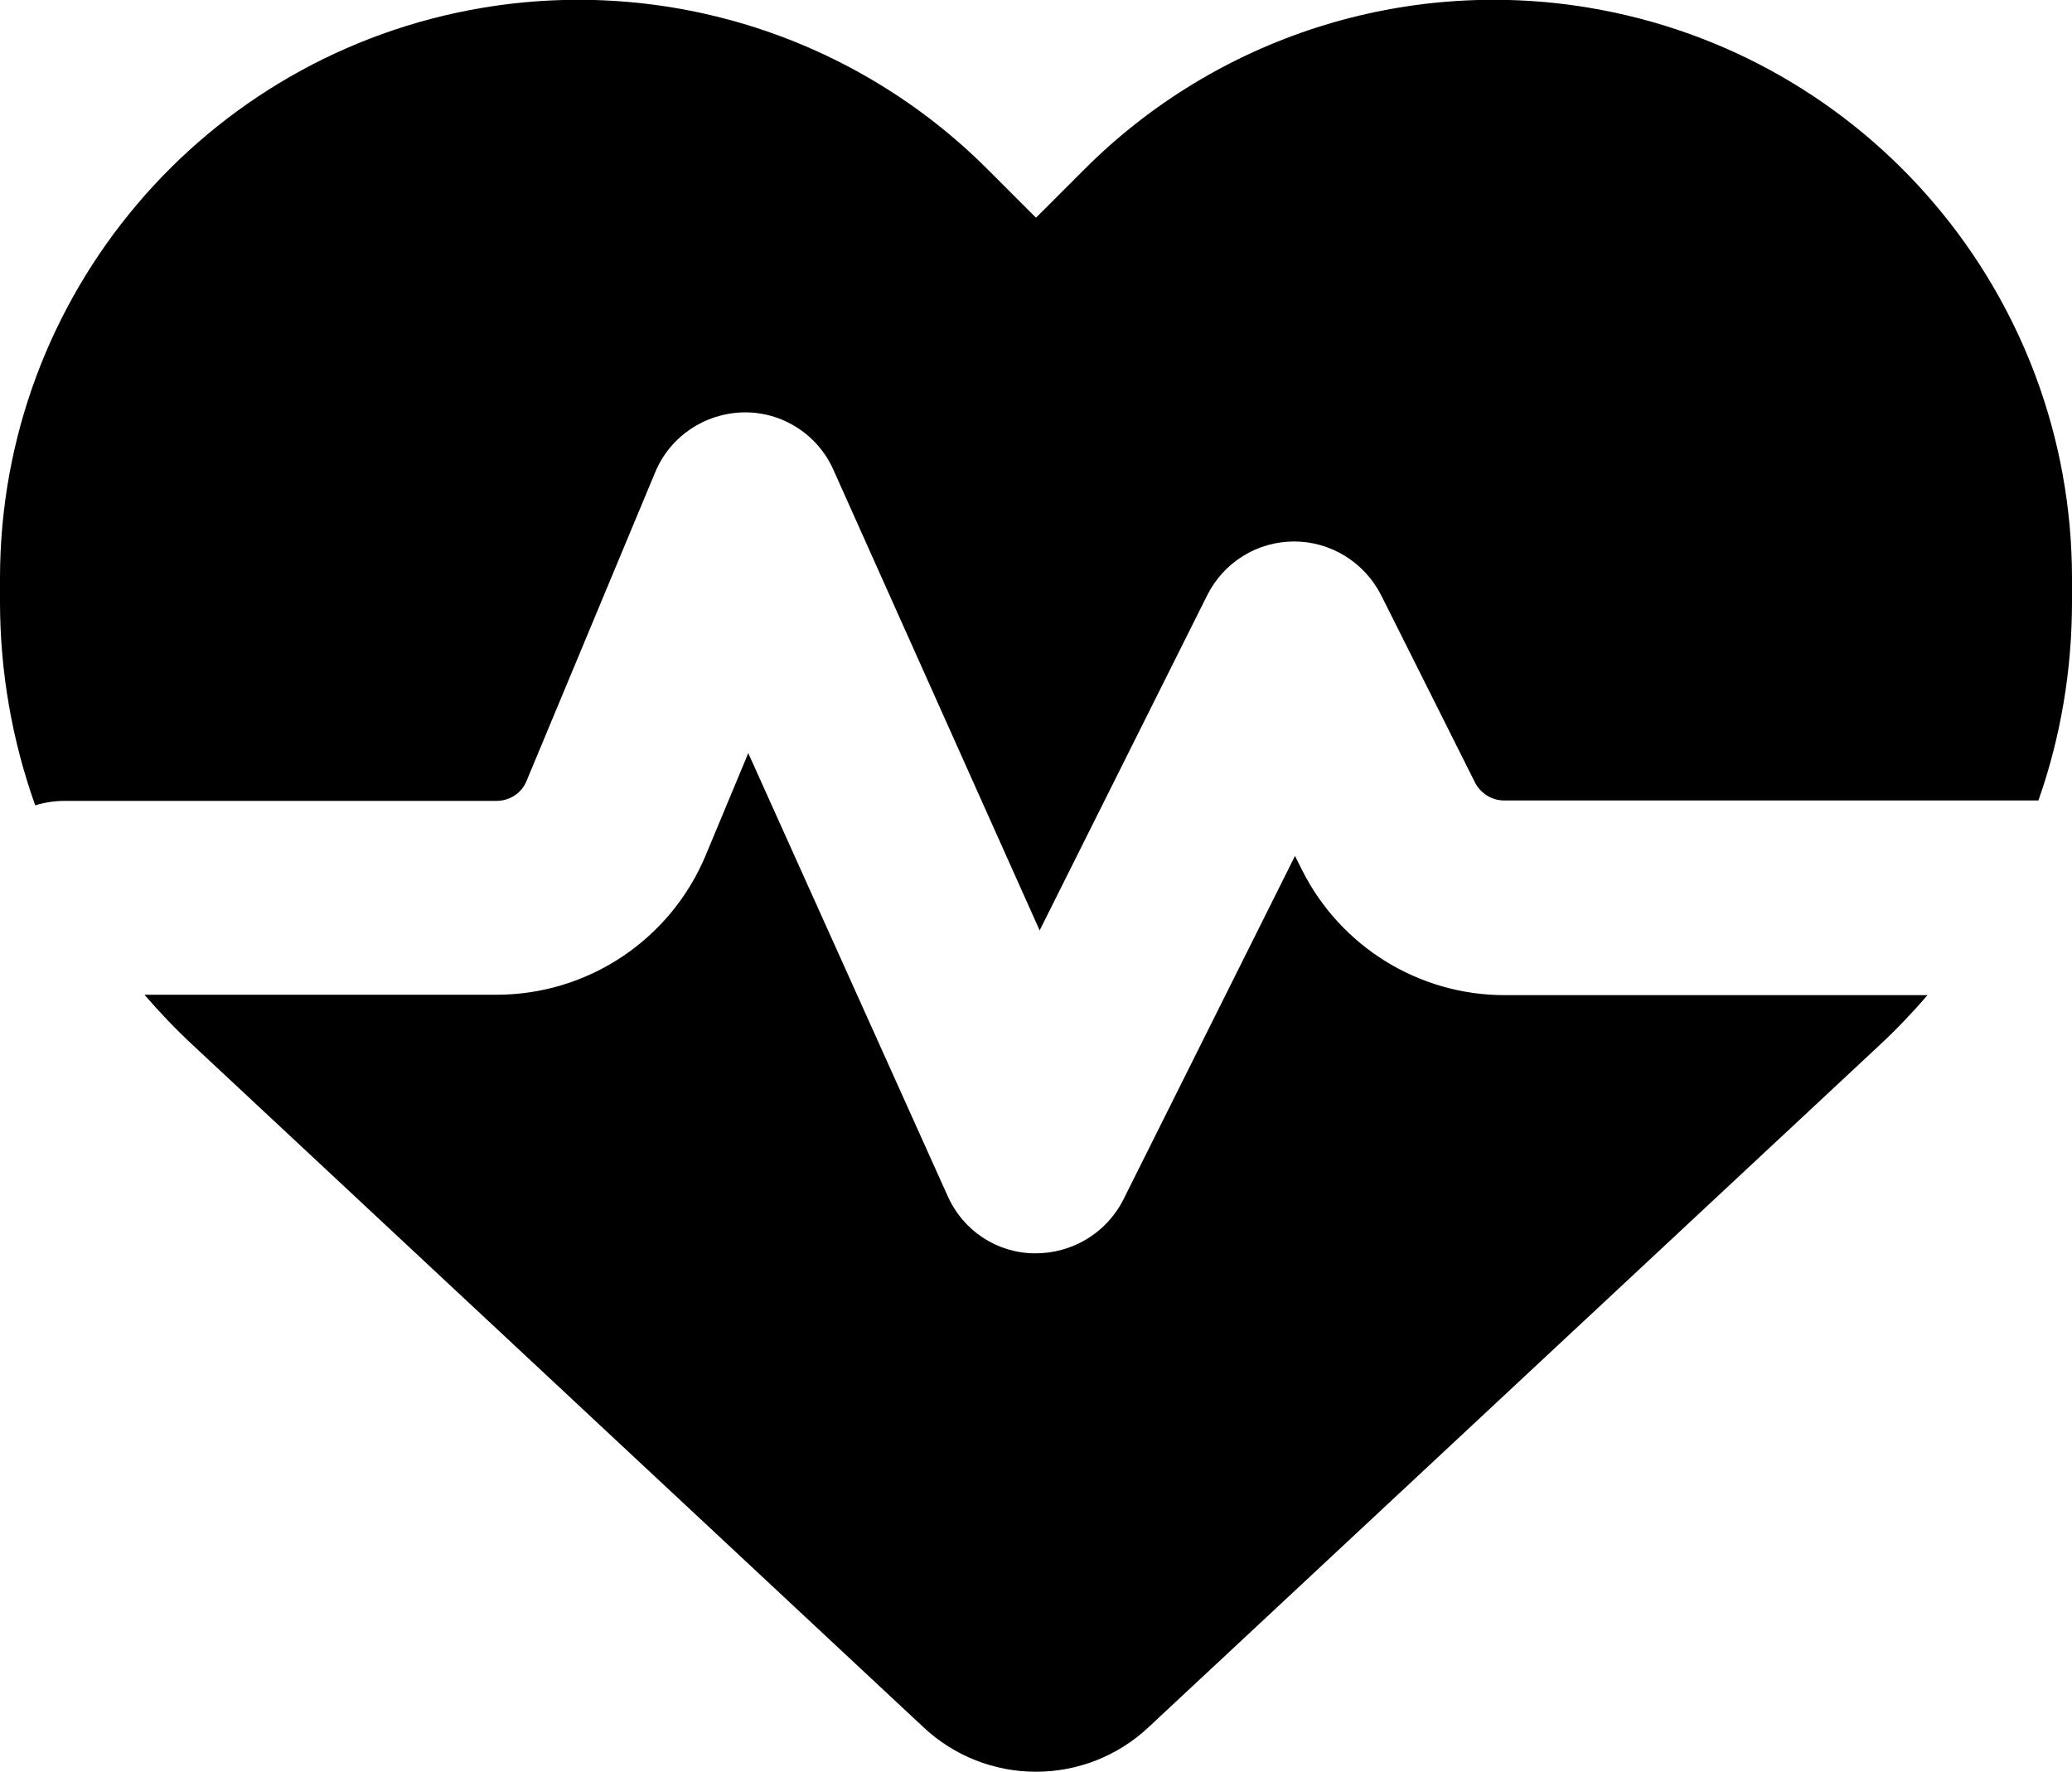
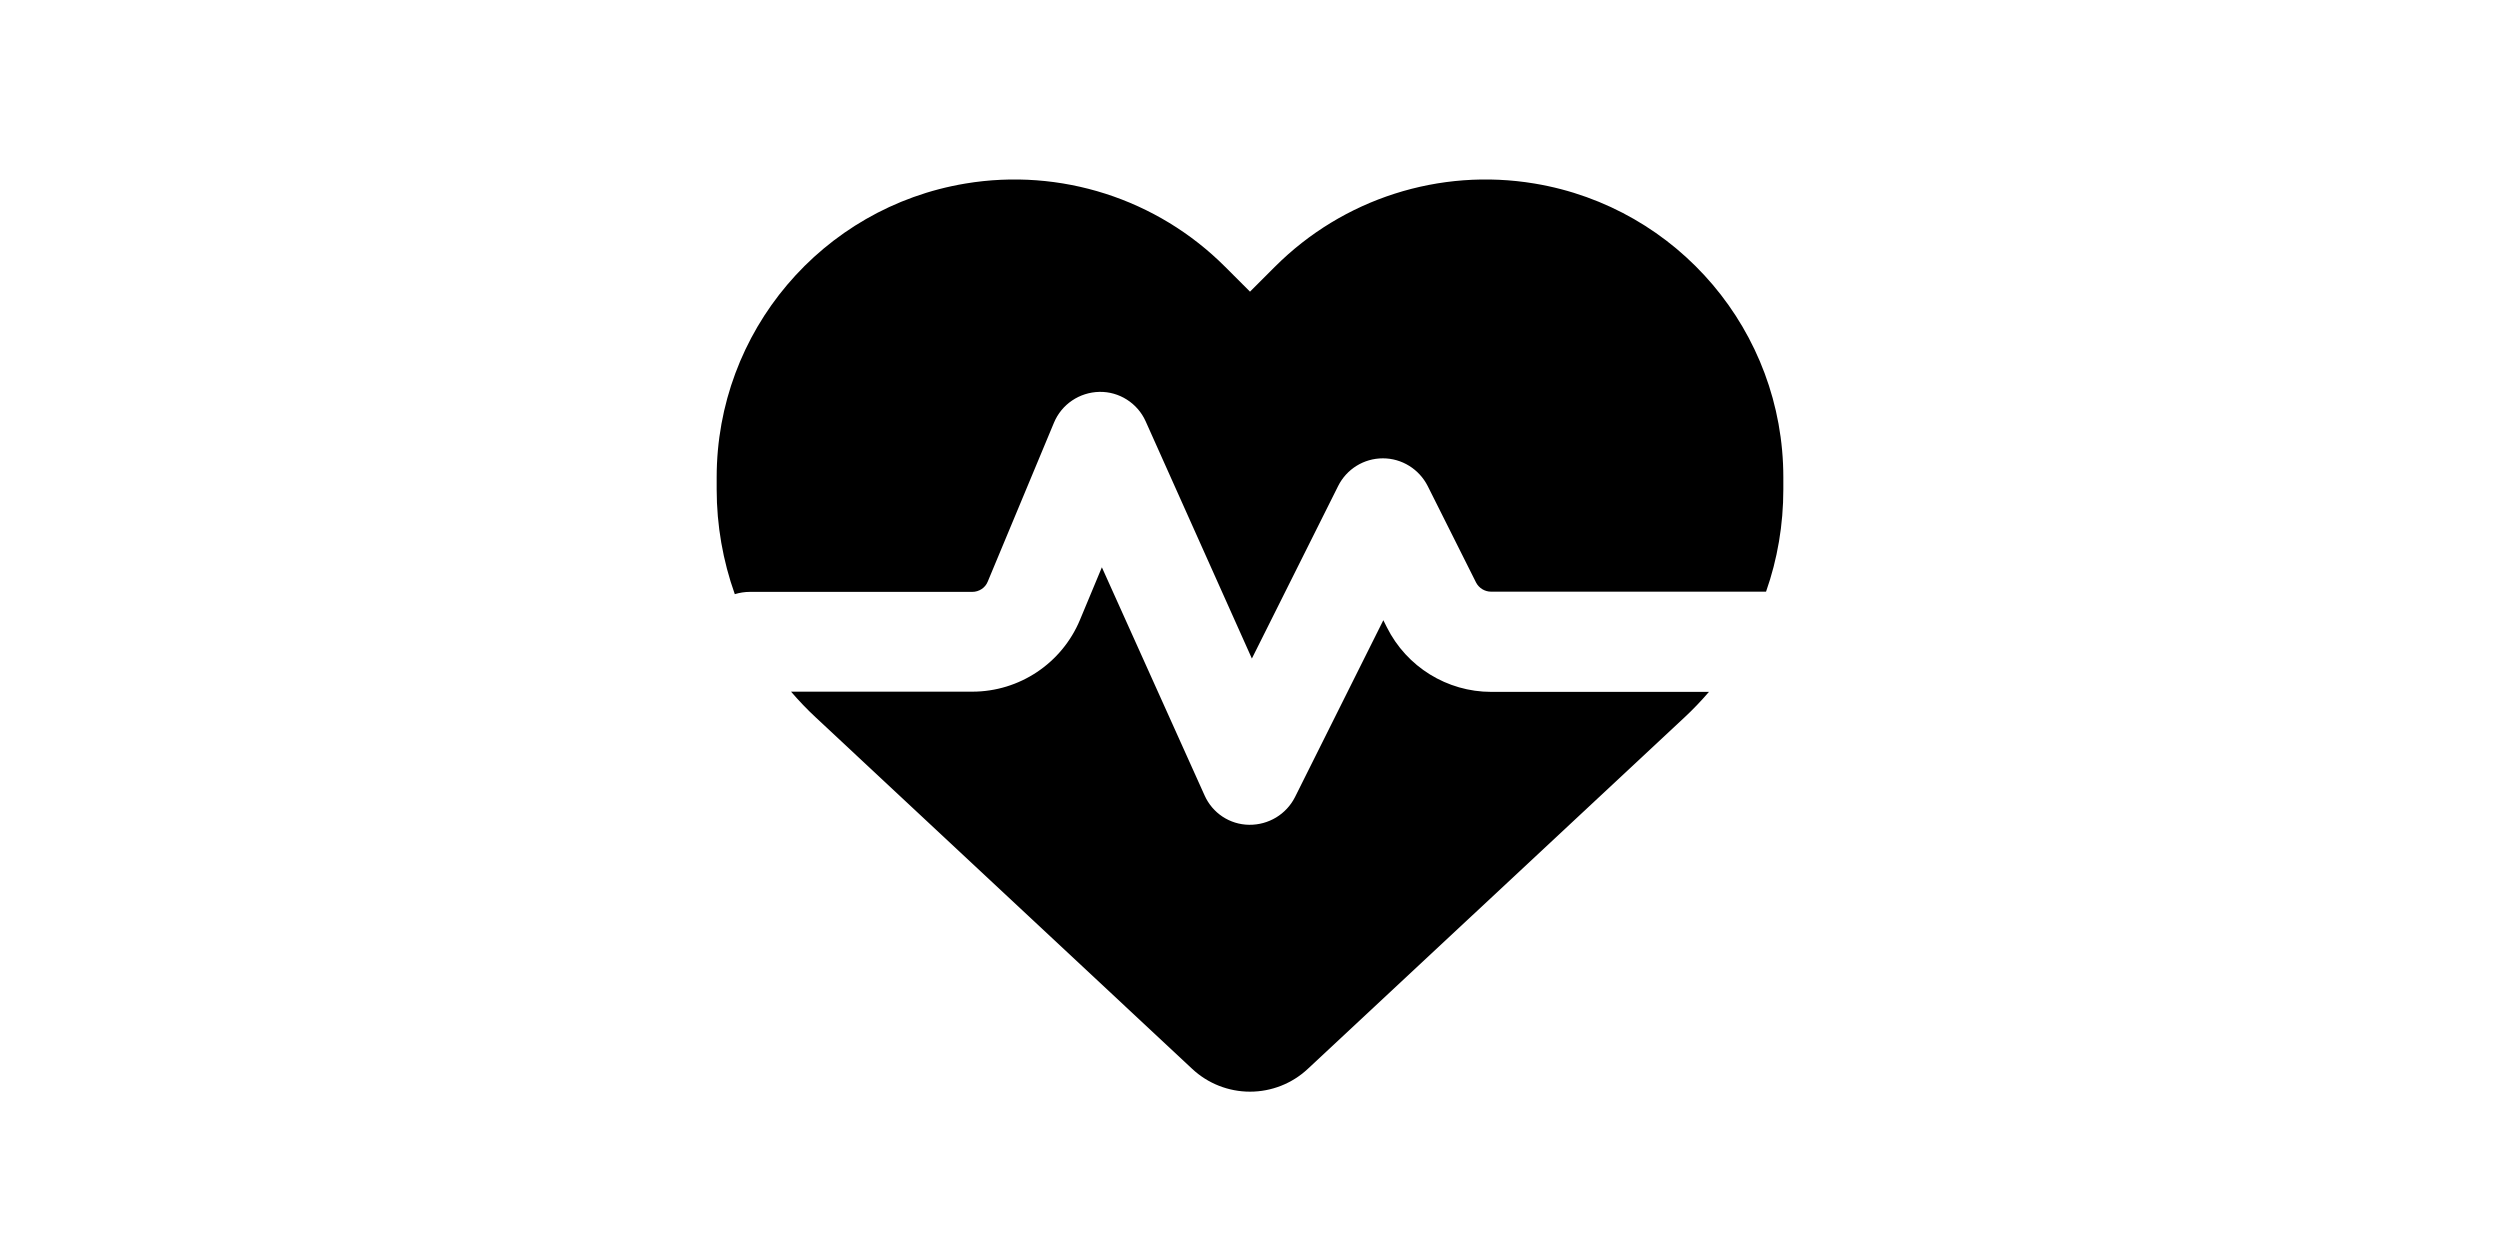
- <svg xmlns="http://www.w3.org/2000/svg" version="1.1" id="Layer_1" x="0px" y="0px" viewBox="0 0 512 437.8" style="enable-background:new 0 0 512 437.8;" xml:space="preserve">
-   <path d="M228.3,426.9L47.6,258.2c-4.2-3.9-8.2-8.1-11.9-12.4h87c22.6,0,43-13.6,51.7-34.5l10.5-25.2l49.3,109.5  c3.8,8.5,12.1,14,21.4,14.1c9.3,0.1,17.8-5,22-13.3l42.4-84.9l1.7,3.4c9.5,19,28.9,31,50.1,31h104.5c-3.7,4.3-7.7,8.5-11.9,12.4  L283.7,426.9c-7.5,7-17.4,10.9-27.7,10.9S235.8,433.9,228.3,426.9z M503.7,197.8h-132c-3,0-5.8-1.7-7.2-4.4l-23.2-46.3  c-4.1-8.1-12.4-13.3-21.5-13.3s-17.4,5.1-21.5,13.3l-41.4,82.8l-51-113.9c-3.9-8.7-12.7-14.3-22.2-14.1s-18.1,5.9-21.8,14.8  L130.1,193c-1.2,3-4.2,4.9-7.4,4.9H16c-2.6,0-5,0.4-7.3,1.1C3,183,0,166,0,148.7v-5.8C0,73,50.5,13.4,119.4,1.9  c45.6-7.6,92,7.3,124.6,39.9l12,12l12-12C300.6,9.2,347-5.7,392.6,1.9C461.5,13.4,512,73,512,142.9v5.8  C512,165.6,509.2,182.2,503.7,197.8z" />
+ <svg xmlns="http://www.w3.org/2000/svg" version="1.1" id="Layer_1" x="0px" y="0px" viewBox="0 0 1200 600" style="enable-background:new 0 0 1200 600;" xml:space="preserve">
+   <path d="M572.3,513.1L391.6,344.4c-4.2-3.9-8.2-8.1-11.9-12.4h87c22.6,0,43-13.6,51.7-34.5l10.5-25.2l49.3,109.5  c3.8,8.5,12.1,14,21.4,14.1s17.8-5,22-13.3l42.4-84.9l1.7,3.4c9.5,19,28.9,31,50.1,31h104.5c-3.7,4.3-7.7,8.5-11.9,12.4L627.7,513.1  c-7.5,7-17.4,10.9-27.7,10.9S579.8,520.1,572.3,513.1z M847.7,284h-132c-3,0-5.8-1.7-7.2-4.4l-23.2-46.3  c-4.1-8.1-12.4-13.3-21.5-13.3s-17.4,5.1-21.5,13.3l-41.4,82.8l-51-113.9c-3.9-8.7-12.7-14.3-22.2-14.1s-18.1,5.9-21.8,14.8  l-31.8,76.3c-1.2,3-4.2,4.9-7.4,4.9H360c-2.6,0-5,0.4-7.3,1.1c-5.7-16-8.7-33-8.7-50.3v-5.8c0-69.9,50.5-129.5,119.4-141  c45.6-7.6,92,7.3,124.6,39.9l12,12l12-12c32.6-32.6,79-47.5,124.6-39.9c68.9,11.5,119.4,71.1,119.4,141v5.8  C856,251.8,853.2,268.4,847.7,284z" />
</svg>
